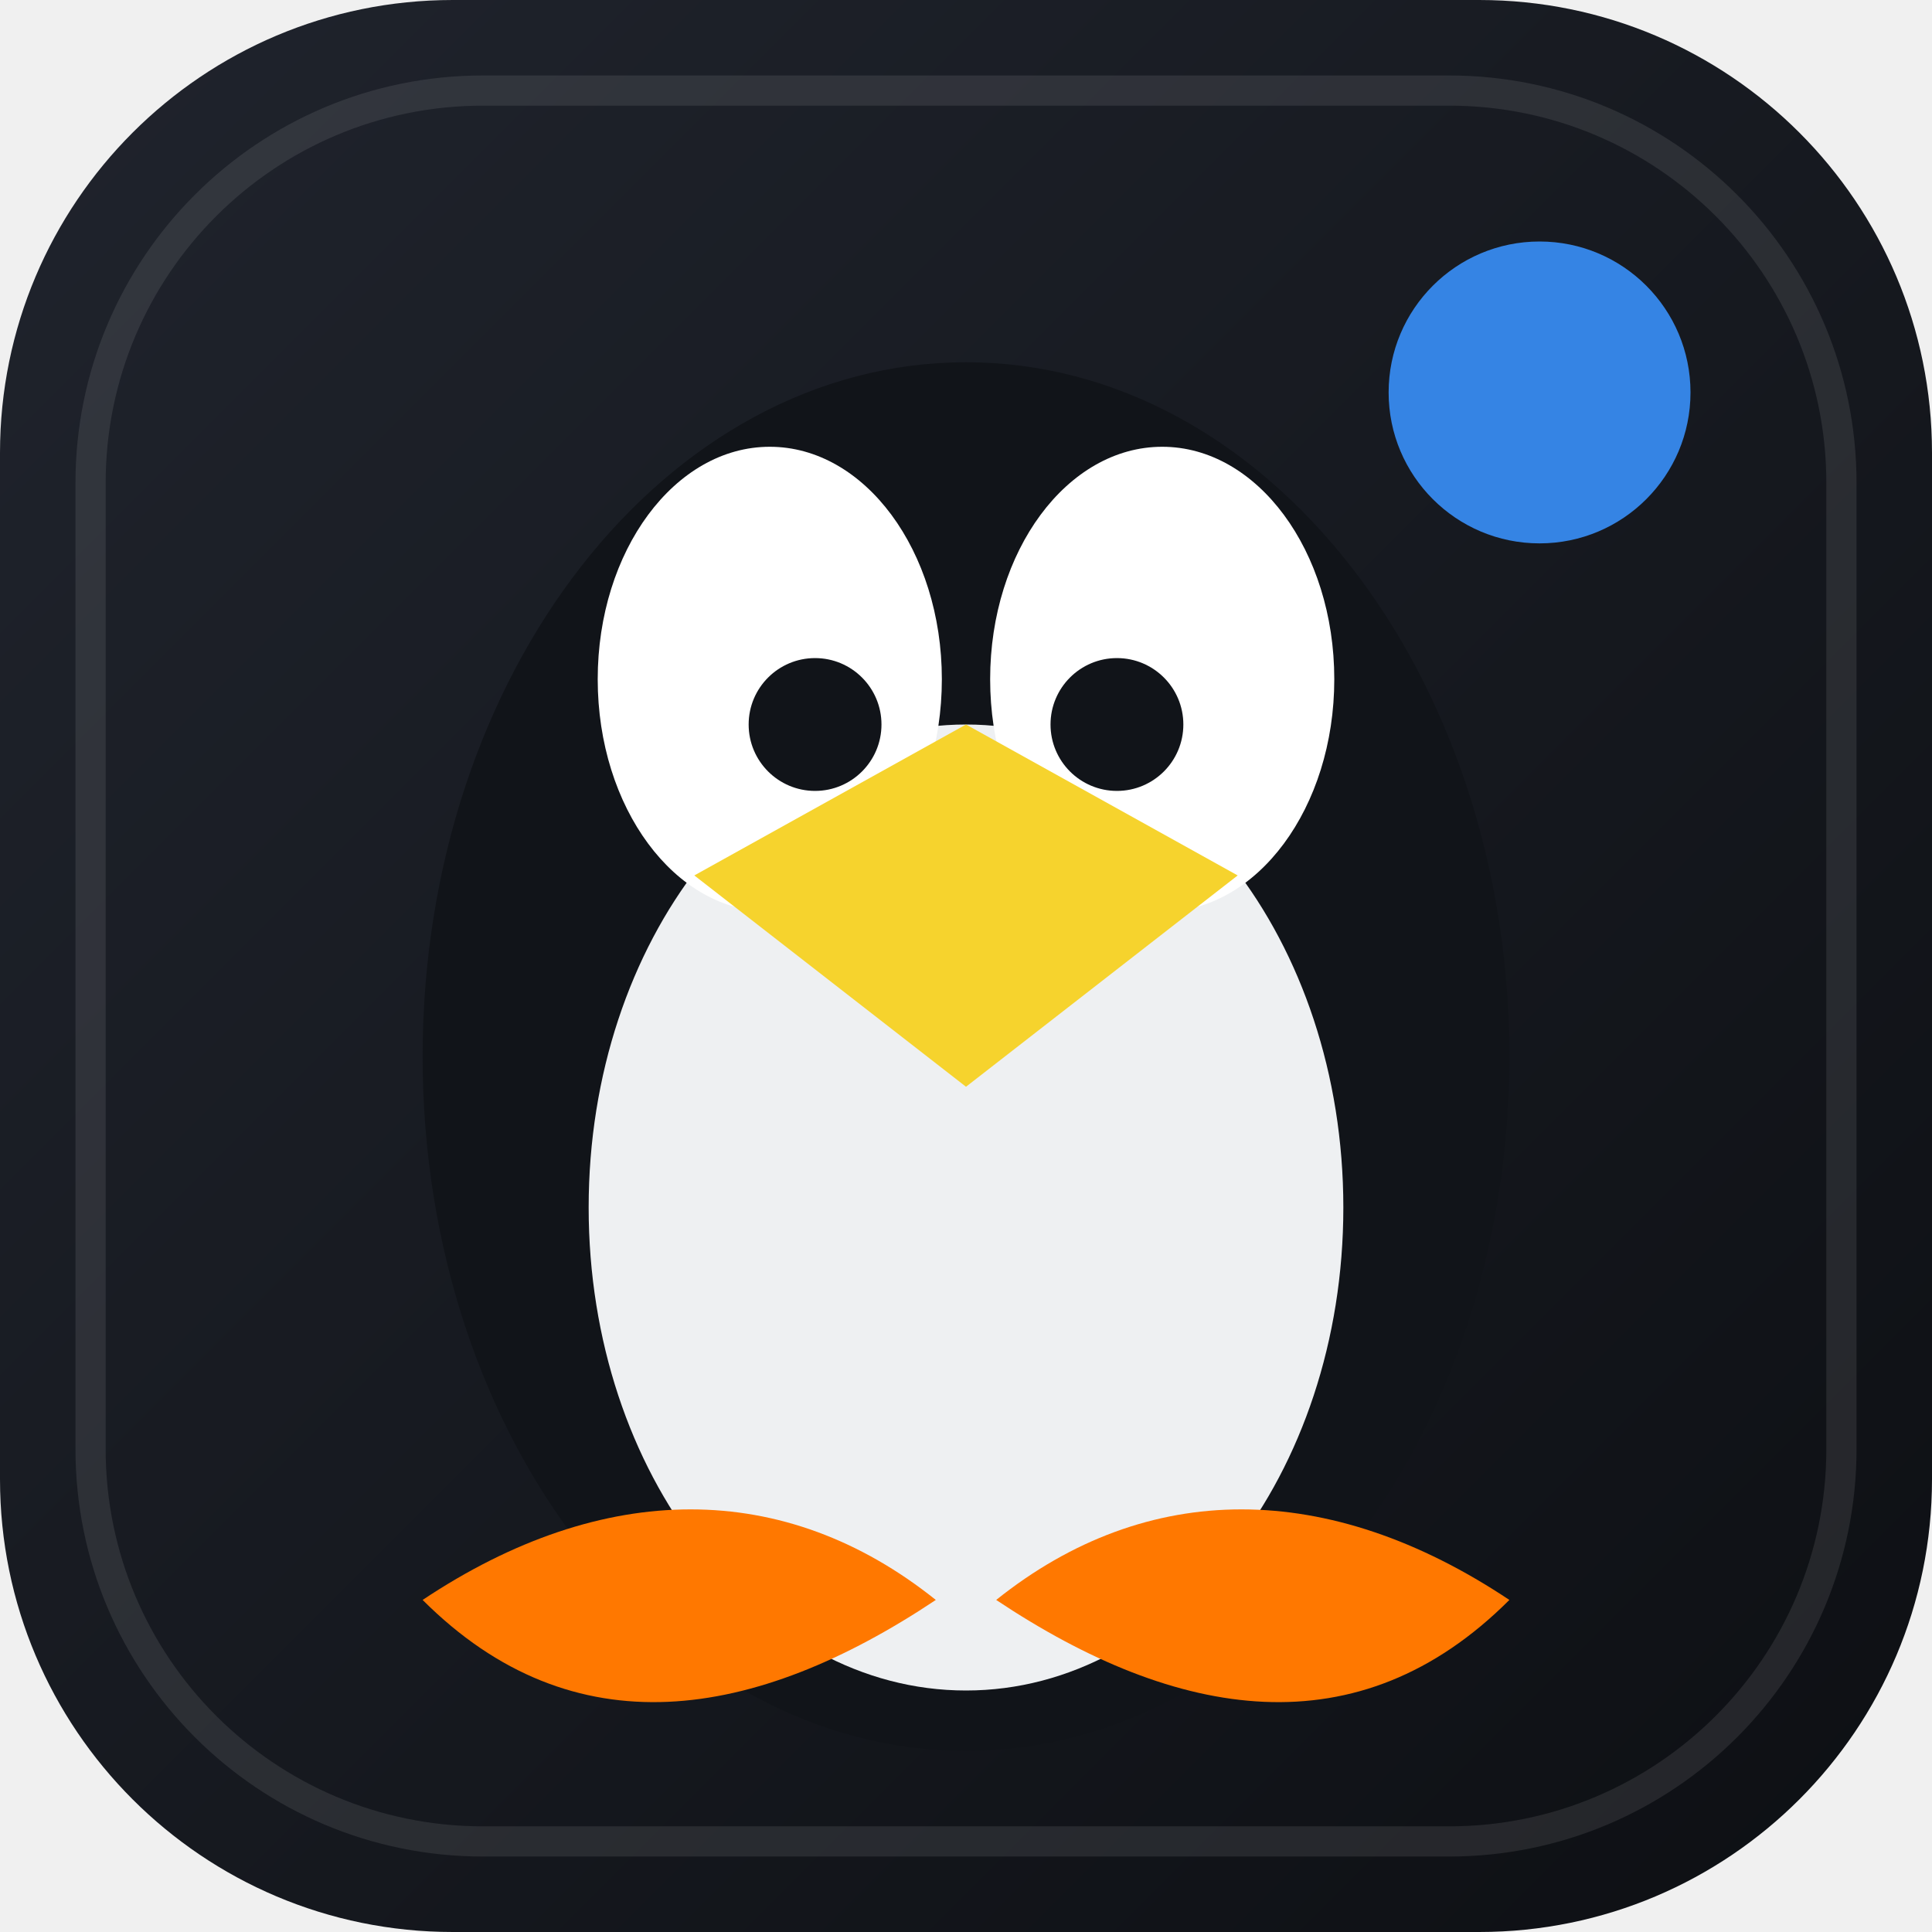
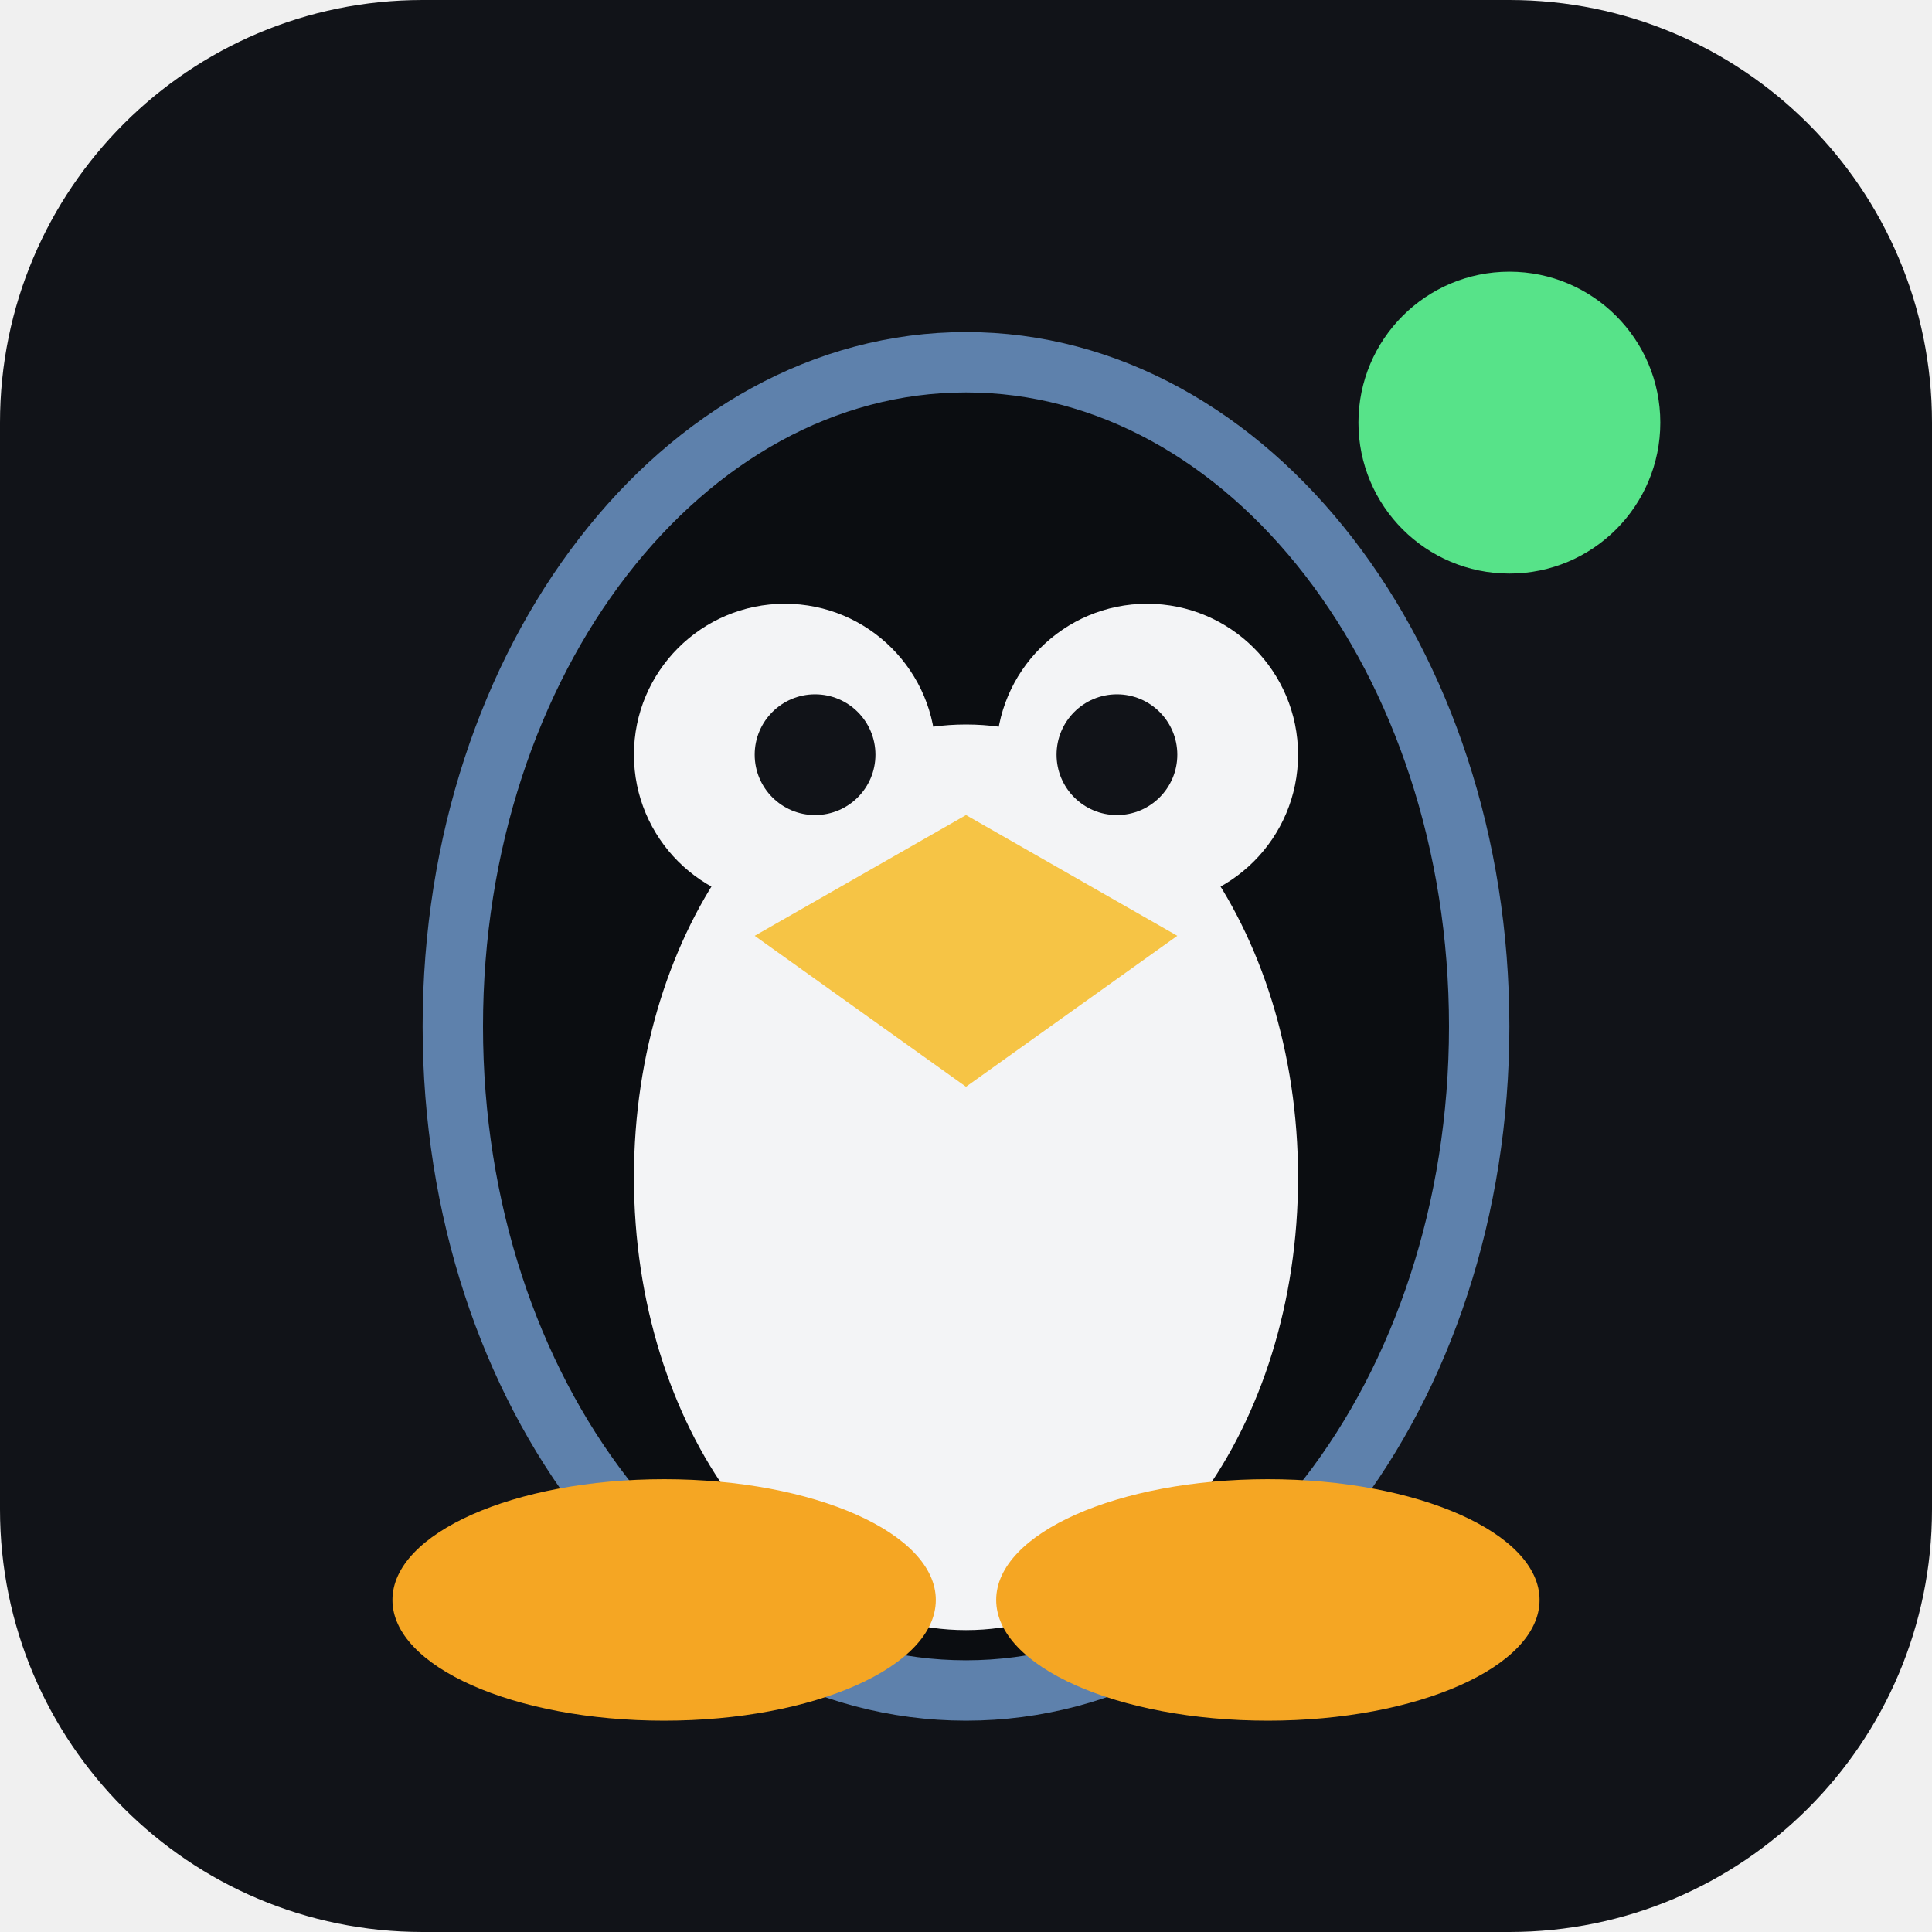
- <svg xmlns="http://www.w3.org/2000/svg" viewBox="0 0 64 64">
-   <defs>
-     <linearGradient id="g" x1="0" y1="0" x2="1" y2="1">
-       <stop stop-color="#20242d" />
-       <stop offset="1" stop-color="#0d0f13" />
-     </linearGradient>
-   </defs>
-   <rect width="64" height="64" rx="15" fill="url(#g)" />
-   <rect x="3" y="3" width="58" height="58" rx="13" fill="none" stroke="#ffffff" stroke-opacity=".09" />
-   <ellipse cx="32" cy="35" rx="18" ry="23" fill="#111419" />
-   <ellipse cx="32" cy="40" rx="12.5" ry="16" fill="#eef0f2" />
-   <ellipse cx="25.5" cy="22.5" rx="5.7" ry="7.7" fill="#fff" />
-   <ellipse cx="38.5" cy="22.5" rx="5.7" ry="7.7" fill="#fff" />
-   <circle cx="27" cy="24" r="2.2" fill="#111419" />
-   <circle cx="37" cy="24" r="2.2" fill="#111419" />
-   <path d="M23 29 32 24l9 5-9 7z" fill="#f6d32d" />
-   <path d="M14 53c6-4 12-4 17 0-6 4-12 5-17 0Zm36 0c-6-4-12-4-17 0 6 4 12 5 17 0Z" fill="#ff7800" />
-   <circle cx="51" cy="13" r="5" fill="#3584e4" />
+ <svg xmlns="http://www.w3.org/2000/svg" viewBox="0 0 64 64" role="img" aria-label="Linux Interactive Academy favicon">
+   <rect width="64" height="64" rx="14" fill="#111318" />
+   <ellipse cx="32" cy="34" rx="17" ry="22" fill="#0b0d11" stroke="#5e81ac" stroke-width="2" />
+   <ellipse cx="32" cy="39" rx="11" ry="15" fill="#f3f4f6" />
+   <circle cx="26" cy="25" r="5" fill="#f3f4f6" />
+   <circle cx="38" cy="25" r="5" fill="#f3f4f6" />
+   <circle cx="27" cy="25" r="2" fill="#111318" />
+   <circle cx="37" cy="25" r="2" fill="#111318" />
+   <path d="M25 31 32 27l7 4-7 5z" fill="#f6c445" />
+   <ellipse cx="22" cy="53" rx="9" ry="4" fill="#f5a623" />
+   <ellipse cx="42" cy="53" rx="9" ry="4" fill="#f5a623" />
+   <circle cx="50" cy="14" r="5" fill="#57e389" />
</svg>
